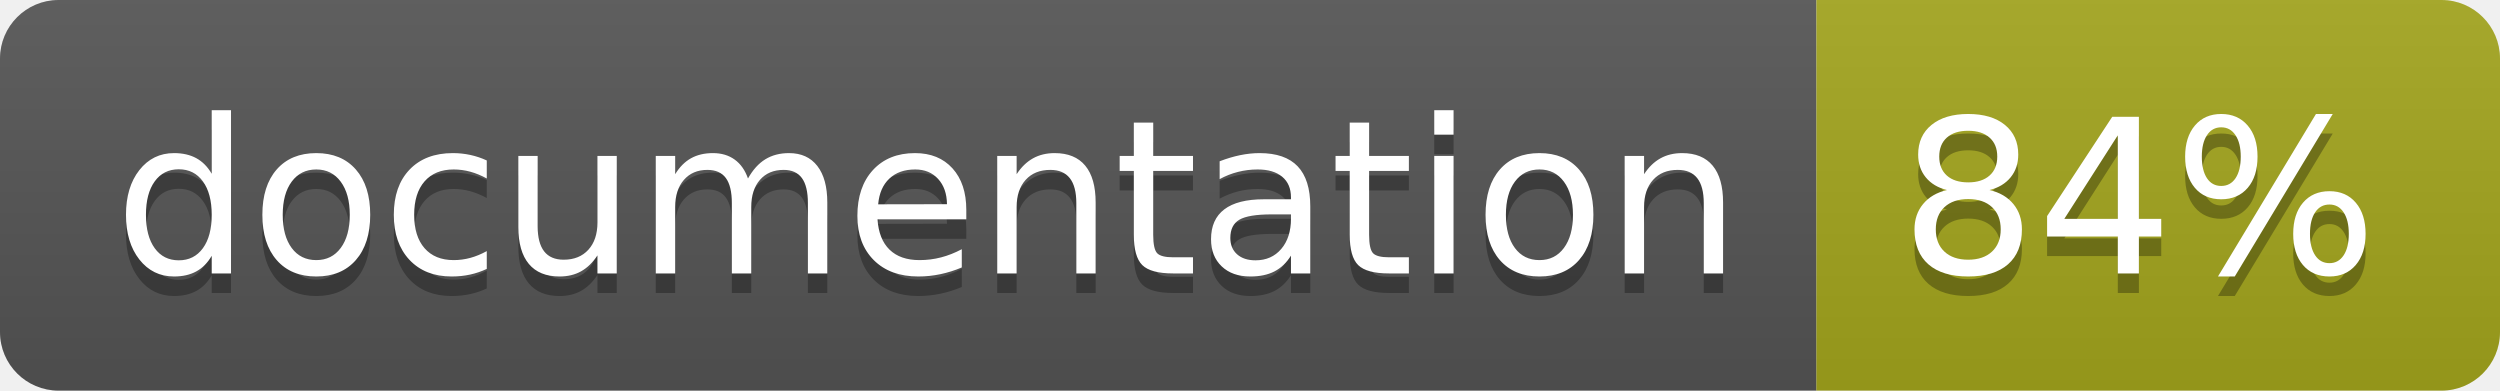
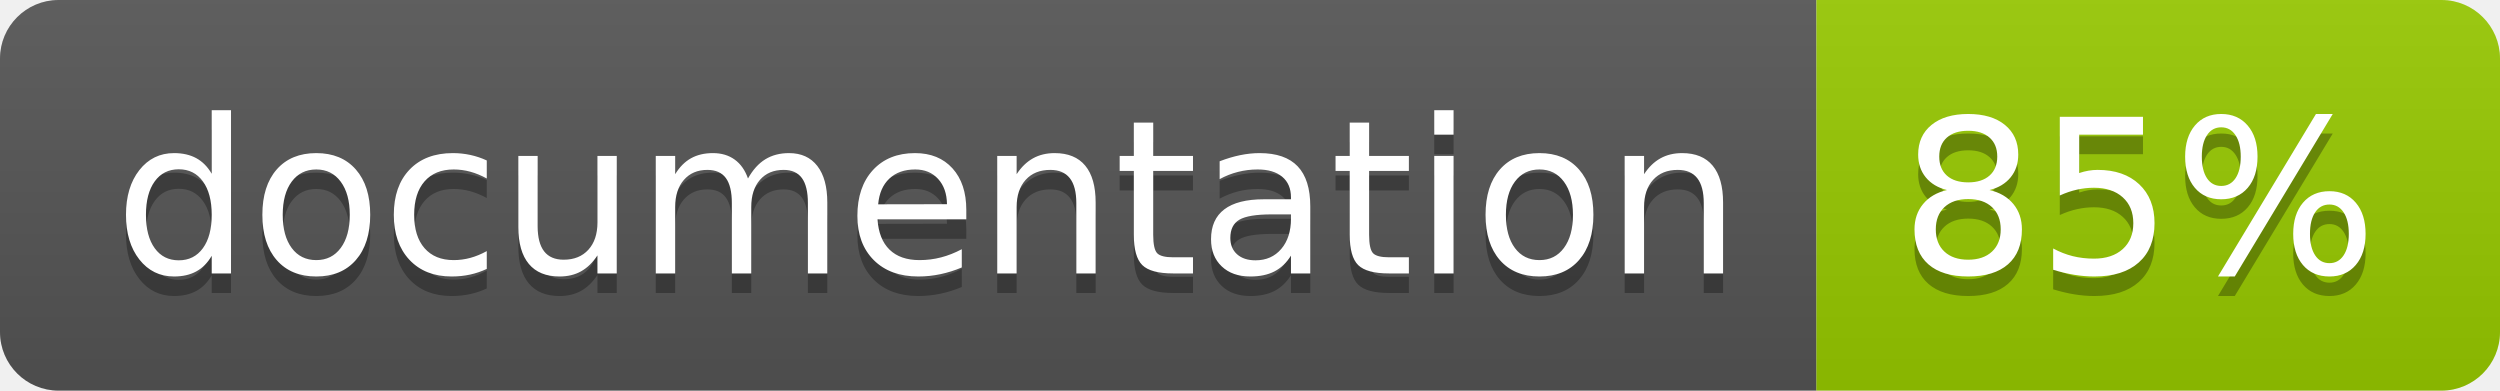
<svg xmlns="http://www.w3.org/2000/svg" width="128" height="20">
  <linearGradient id="b" x2="0" y2="100%">
    <stop offset="0" stop-color="#bbb" stop-opacity=".1" />
    <stop offset="1" stop-opacity=".1" />
  </linearGradient>
  <clipPath id="a">
    <rect width="128" height="20" rx="3" fill="#fff" />
  </clipPath>
  <g clip-path="url(#a)">
    <path fill="#555" d="M0 0h93v20H0z" />
-     <path fill="#a4a61d" d="M93 0h35v20H93z" />
+     <path fill="#97CA00" d="M93 0h35v20H93z" />
    <path fill="url(#b)" d="M0 0h128v20H0z" />
  </g>
  <g fill="#fff" text-anchor="middle" font-family="DejaVu Sans,Verdana,Geneva,sans-serif" font-size="110">
    <text x="475" y="150" fill="#010101" fill-opacity=".3" transform="scale(.1)" textLength="830">
      documentation
    </text>
    <text x="475" y="140" transform="scale(.1)" textLength="830">
      documentation
    </text>
    <text x="1095" y="150" fill="#010101" fill-opacity=".3" transform="scale(.1)" textLength="250">
-       84%
+       85%
    </text>
    <text x="1095" y="140" transform="scale(.1)" textLength="250">
-       84%
+       85%
    </text>
  </g>
</svg>
